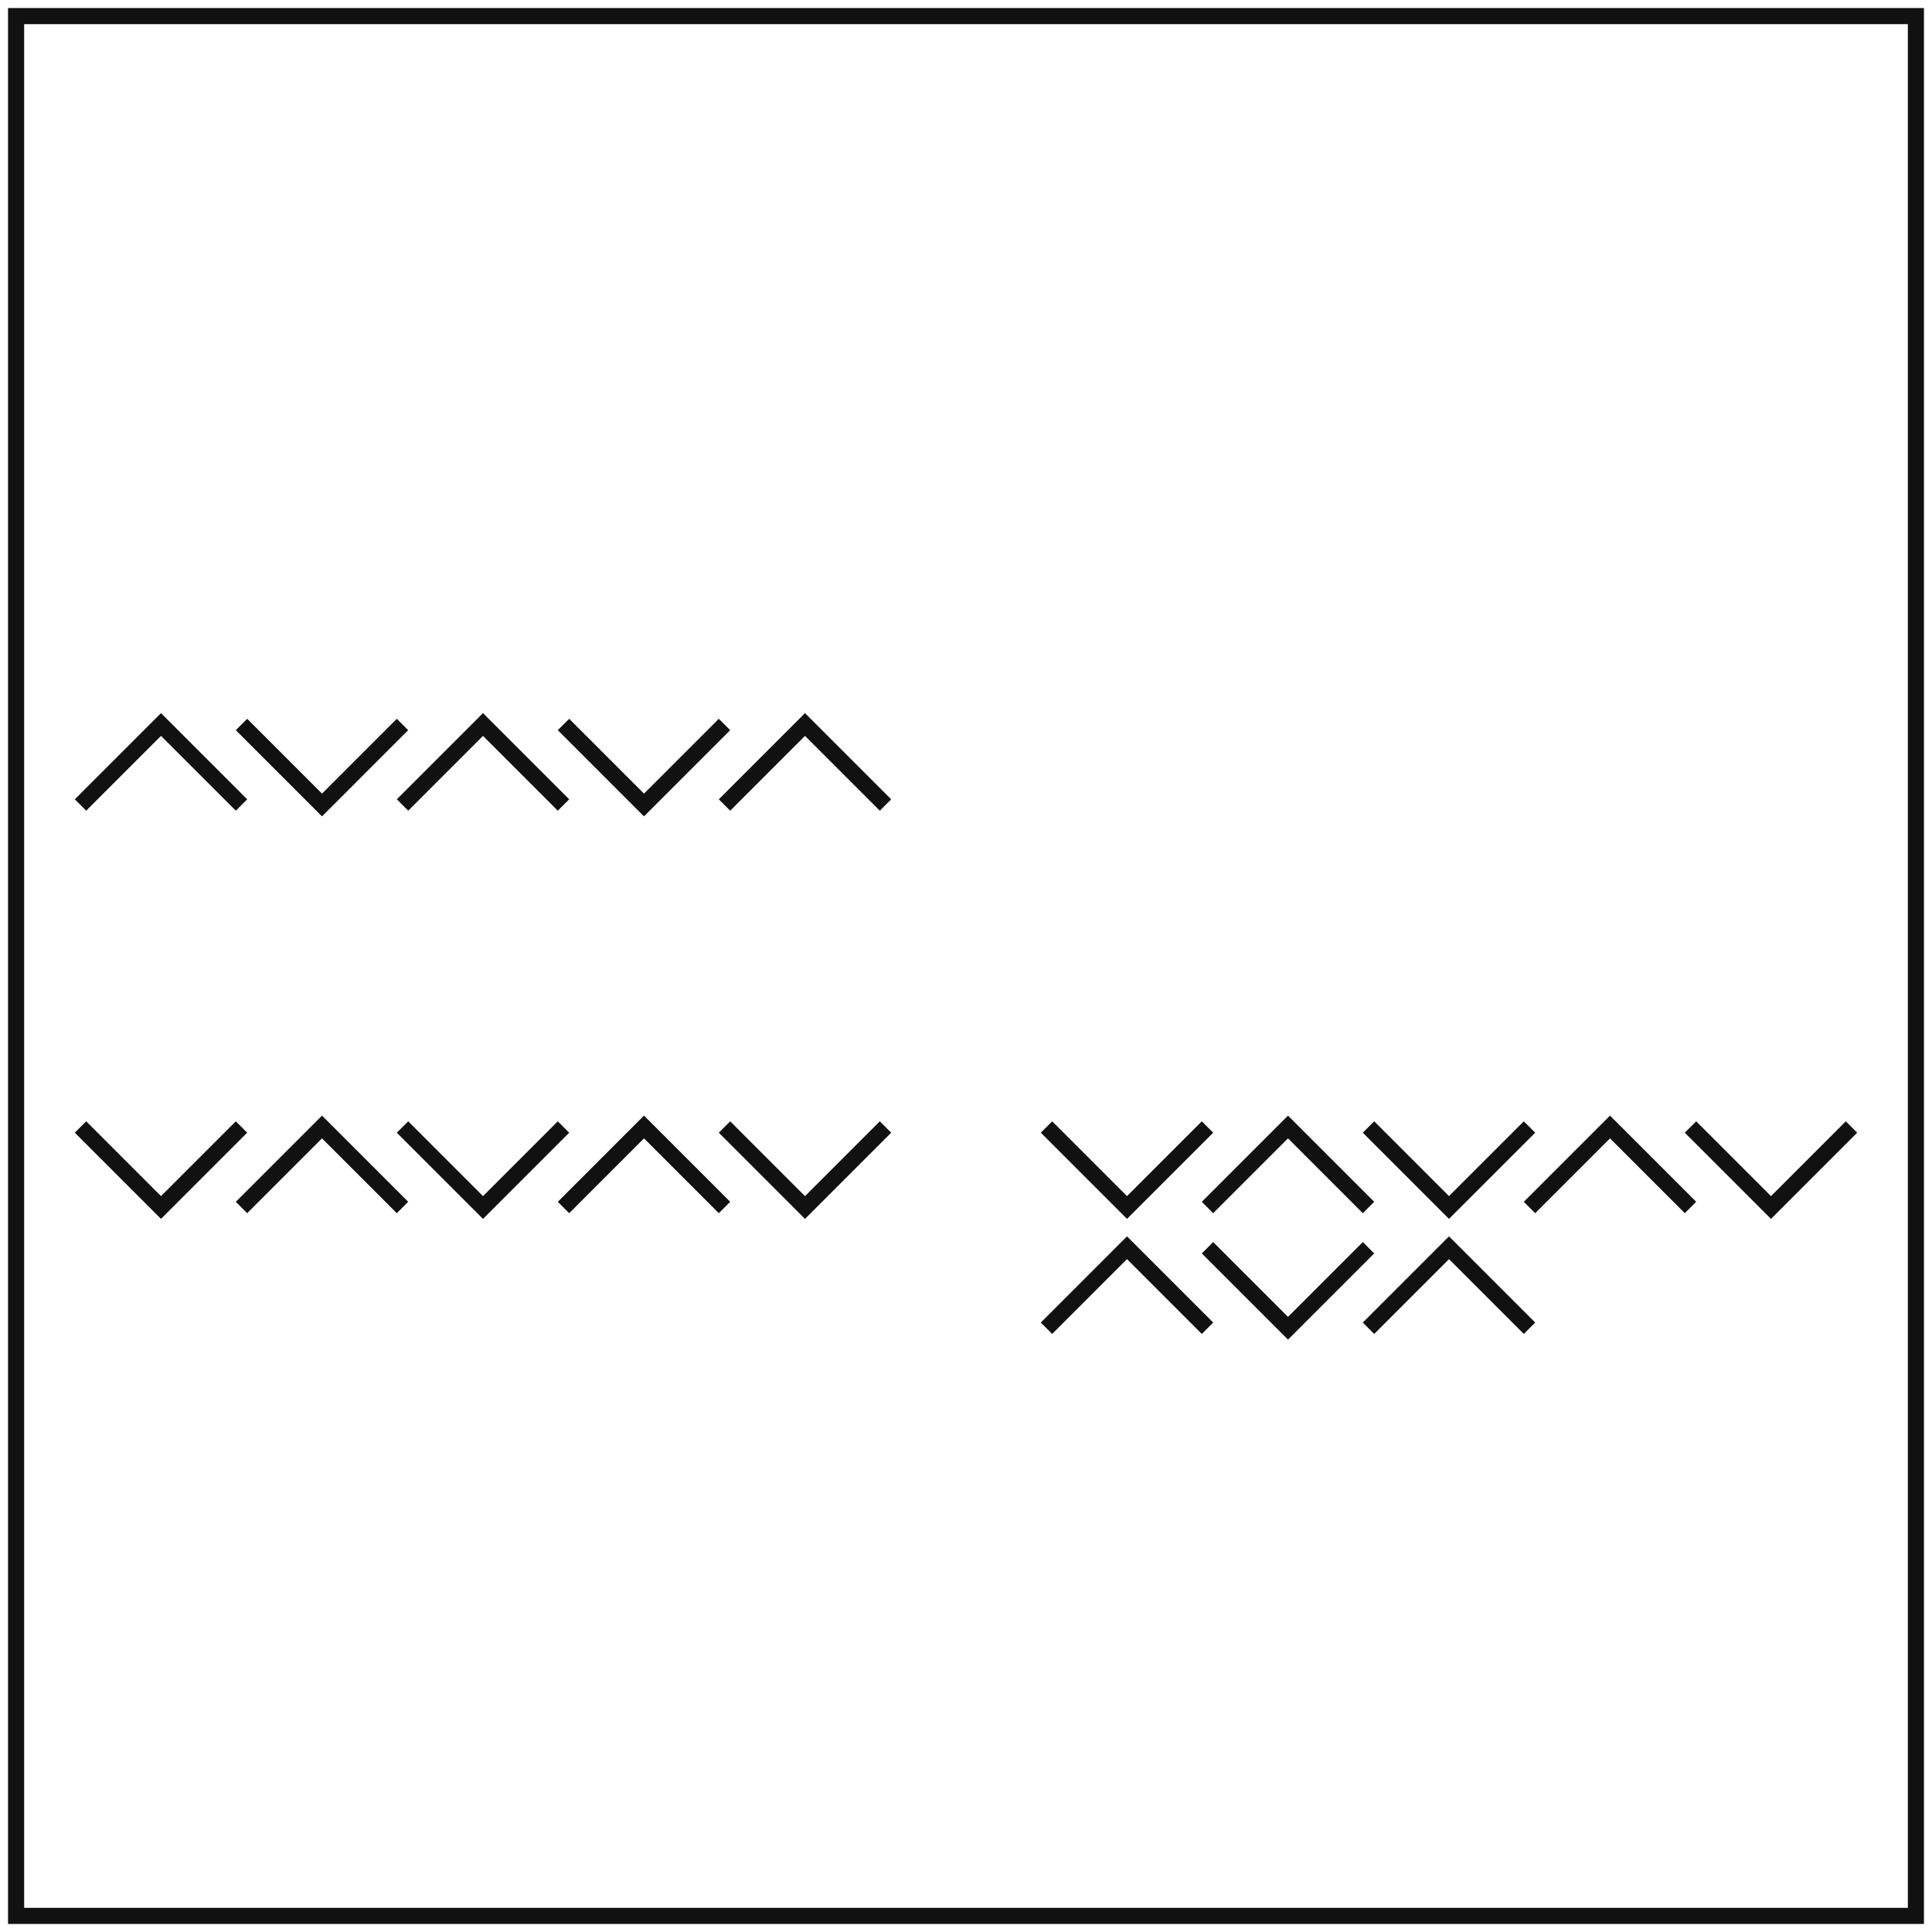
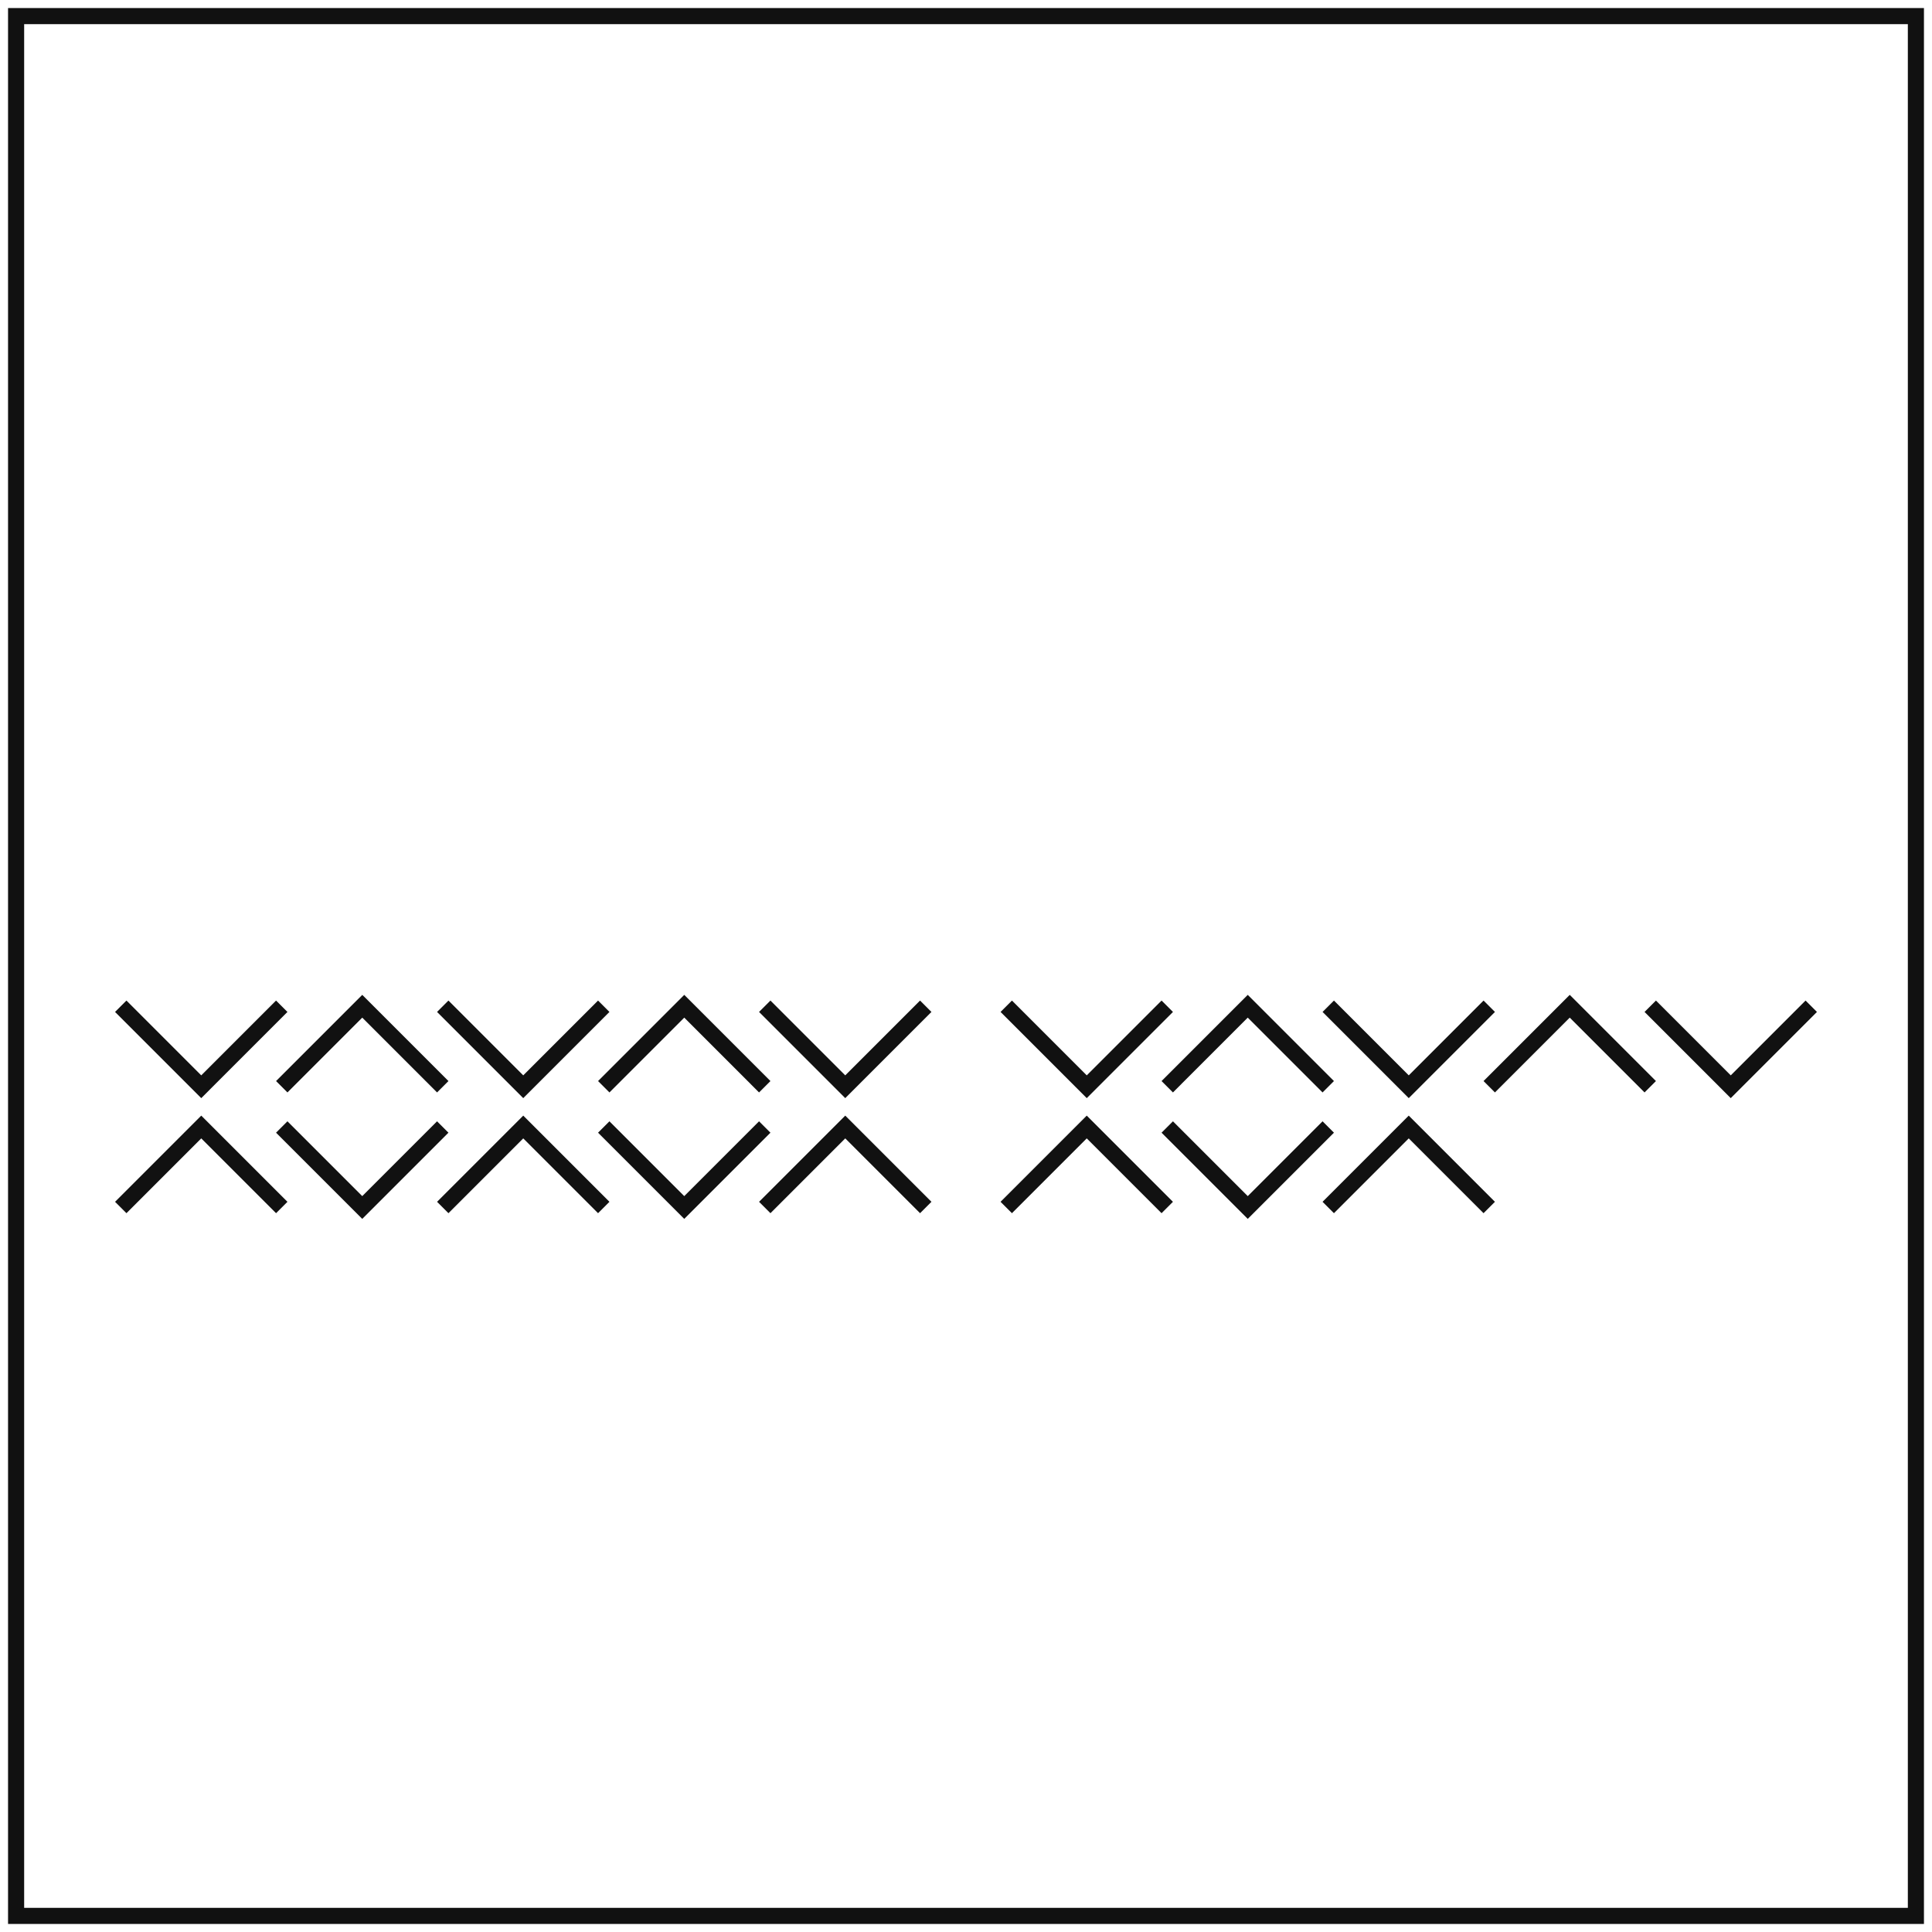
<svg xmlns="http://www.w3.org/2000/svg" width="240" height="240" viewBox="-120, -120, 240, 240">
  <style>
        .black-line {
            fill:  none;
            stroke: #111;
            stroke-width: 2px;
        }

	</style>
  <rect class="black-line" x="-118" y="-118" width="236" height="236" fill="none" />
-   <path class="black-line" d="M10 20 L20 30 L30 20" />
-   <path class="black-line" d="M30,30 L40,20 L50,30" />
-   <path class="black-line" d="M50 20 L60,30 L70, 20" />
-   <path class="black-line" d="M70 30L80 20L90 30" />
-   <path class="black-line" d="M90,20L100,30L110,20" />
-   <path class="black-line" d="M10 45 L20 35 30 45" />
-   <path class="black-line" d="M30 35 L40 45 L50 35 M50 45 L60 35 L70 45" />
-   <path class="black-line" d="M-10 20 L-20 30 L-30 20" />
-   <path class="black-line" d="M-30,30 L-40,20 L-50,30" />
-   <path class="black-line" d="M-50 20 L-60,30 L-70, 20" />
-   <path class="black-line" d="M-70 30L-80 20L-90 30" />
-   <path class="black-line" d="M-90,20L-100,30L-110,20" />
-   <path class="black-line" d="M-10.0 -20.0 L-20.00 -30.00 L-30.000 -20.000" />
-   <path class="black-line" d="M-30.0,-30.0 L-40.00,-20.00 L-50.000,-30.000" />
-   <path class="black-line" d="M-50.0 -20.0 L-60.00,-30.00 L-70.000, -20.000" />
-   <path class="black-line" d="M-70.0 -30.0L-80.00 -20.00L-90.000 -30.000" />
-   <path class="black-line" d="M-90.0,-20.0L-100.00,-30.00L-110.000,-20.000" />
+   <path class="black-line" transform="translate(-5, -15)" d="M10 20 L20 30 L30 20" />
+   <path class="black-line" transform="translate(-5, -15)" d="M30,30 L40,20 L50,30" />
+   <path class="black-line" transform="translate(-5, -15)" d="M50 20 L60,30 L70, 20" />
+   <path class="black-line" transform="translate(-5, -15)" d="M70 30L80 20L90 30" />
+   <path class="black-line" transform="translate(-5, -15)" d="M90,20L100,30L110,20" />
+   <path class="black-line" transform="translate(-5, -15)" d="M10 45 L20 35 30 45" />
+   <path class="black-line" transform="translate(-5.0001, -15)" d="M30 35 L40 45 L50 35 M50 45 L60 35 L70 45" />
+   <path class="black-line" transform="translate(5.000, -15.0)" d="M-10 20 L-20 30 L-30 20" />
+   <path class="black-line" transform="translate(5.00, -15.0)" d="M-30,30 L-40,20 L-50,30" />
+   <path class="black-line" transform="translate(5.0, -15.000)" d="M-50 20 L-60,30 L-70, 20" />
+   <path class="black-line" transform="translate(5, -15.0001)" d="M-70 30L-80 20L-90 30" />
+   <path class="black-line" transform="translate(5, -15)" d="M-90,20L-100,30L-110,20" />
+   <path class="black-line" transform="translate(5, 50)" d="M-10.0 -20.0 L-20.00 -30.00 L-30.000 -20.000" />
+   <path class="black-line" transform="translate(5, 50)" d="M-30.0,-30.0 L-40.00,-20.00 L-50.000,-30.000" />
+   <path class="black-line" transform="translate(5, 50)" d="M-50.0 -20.0 L-60.00,-30.00 L-70.000, -20.000" />
+   <path class="black-line" transform="translate(5, 50)" d="M-70.0 -30.0L-80.00 -20.00L-90.000 -30.000" />
+   <path class="black-line" transform="translate(5, 50)" d="M-90.0,-20.0L-100.00,-30.00L-110.000,-20.000" />
</svg>
